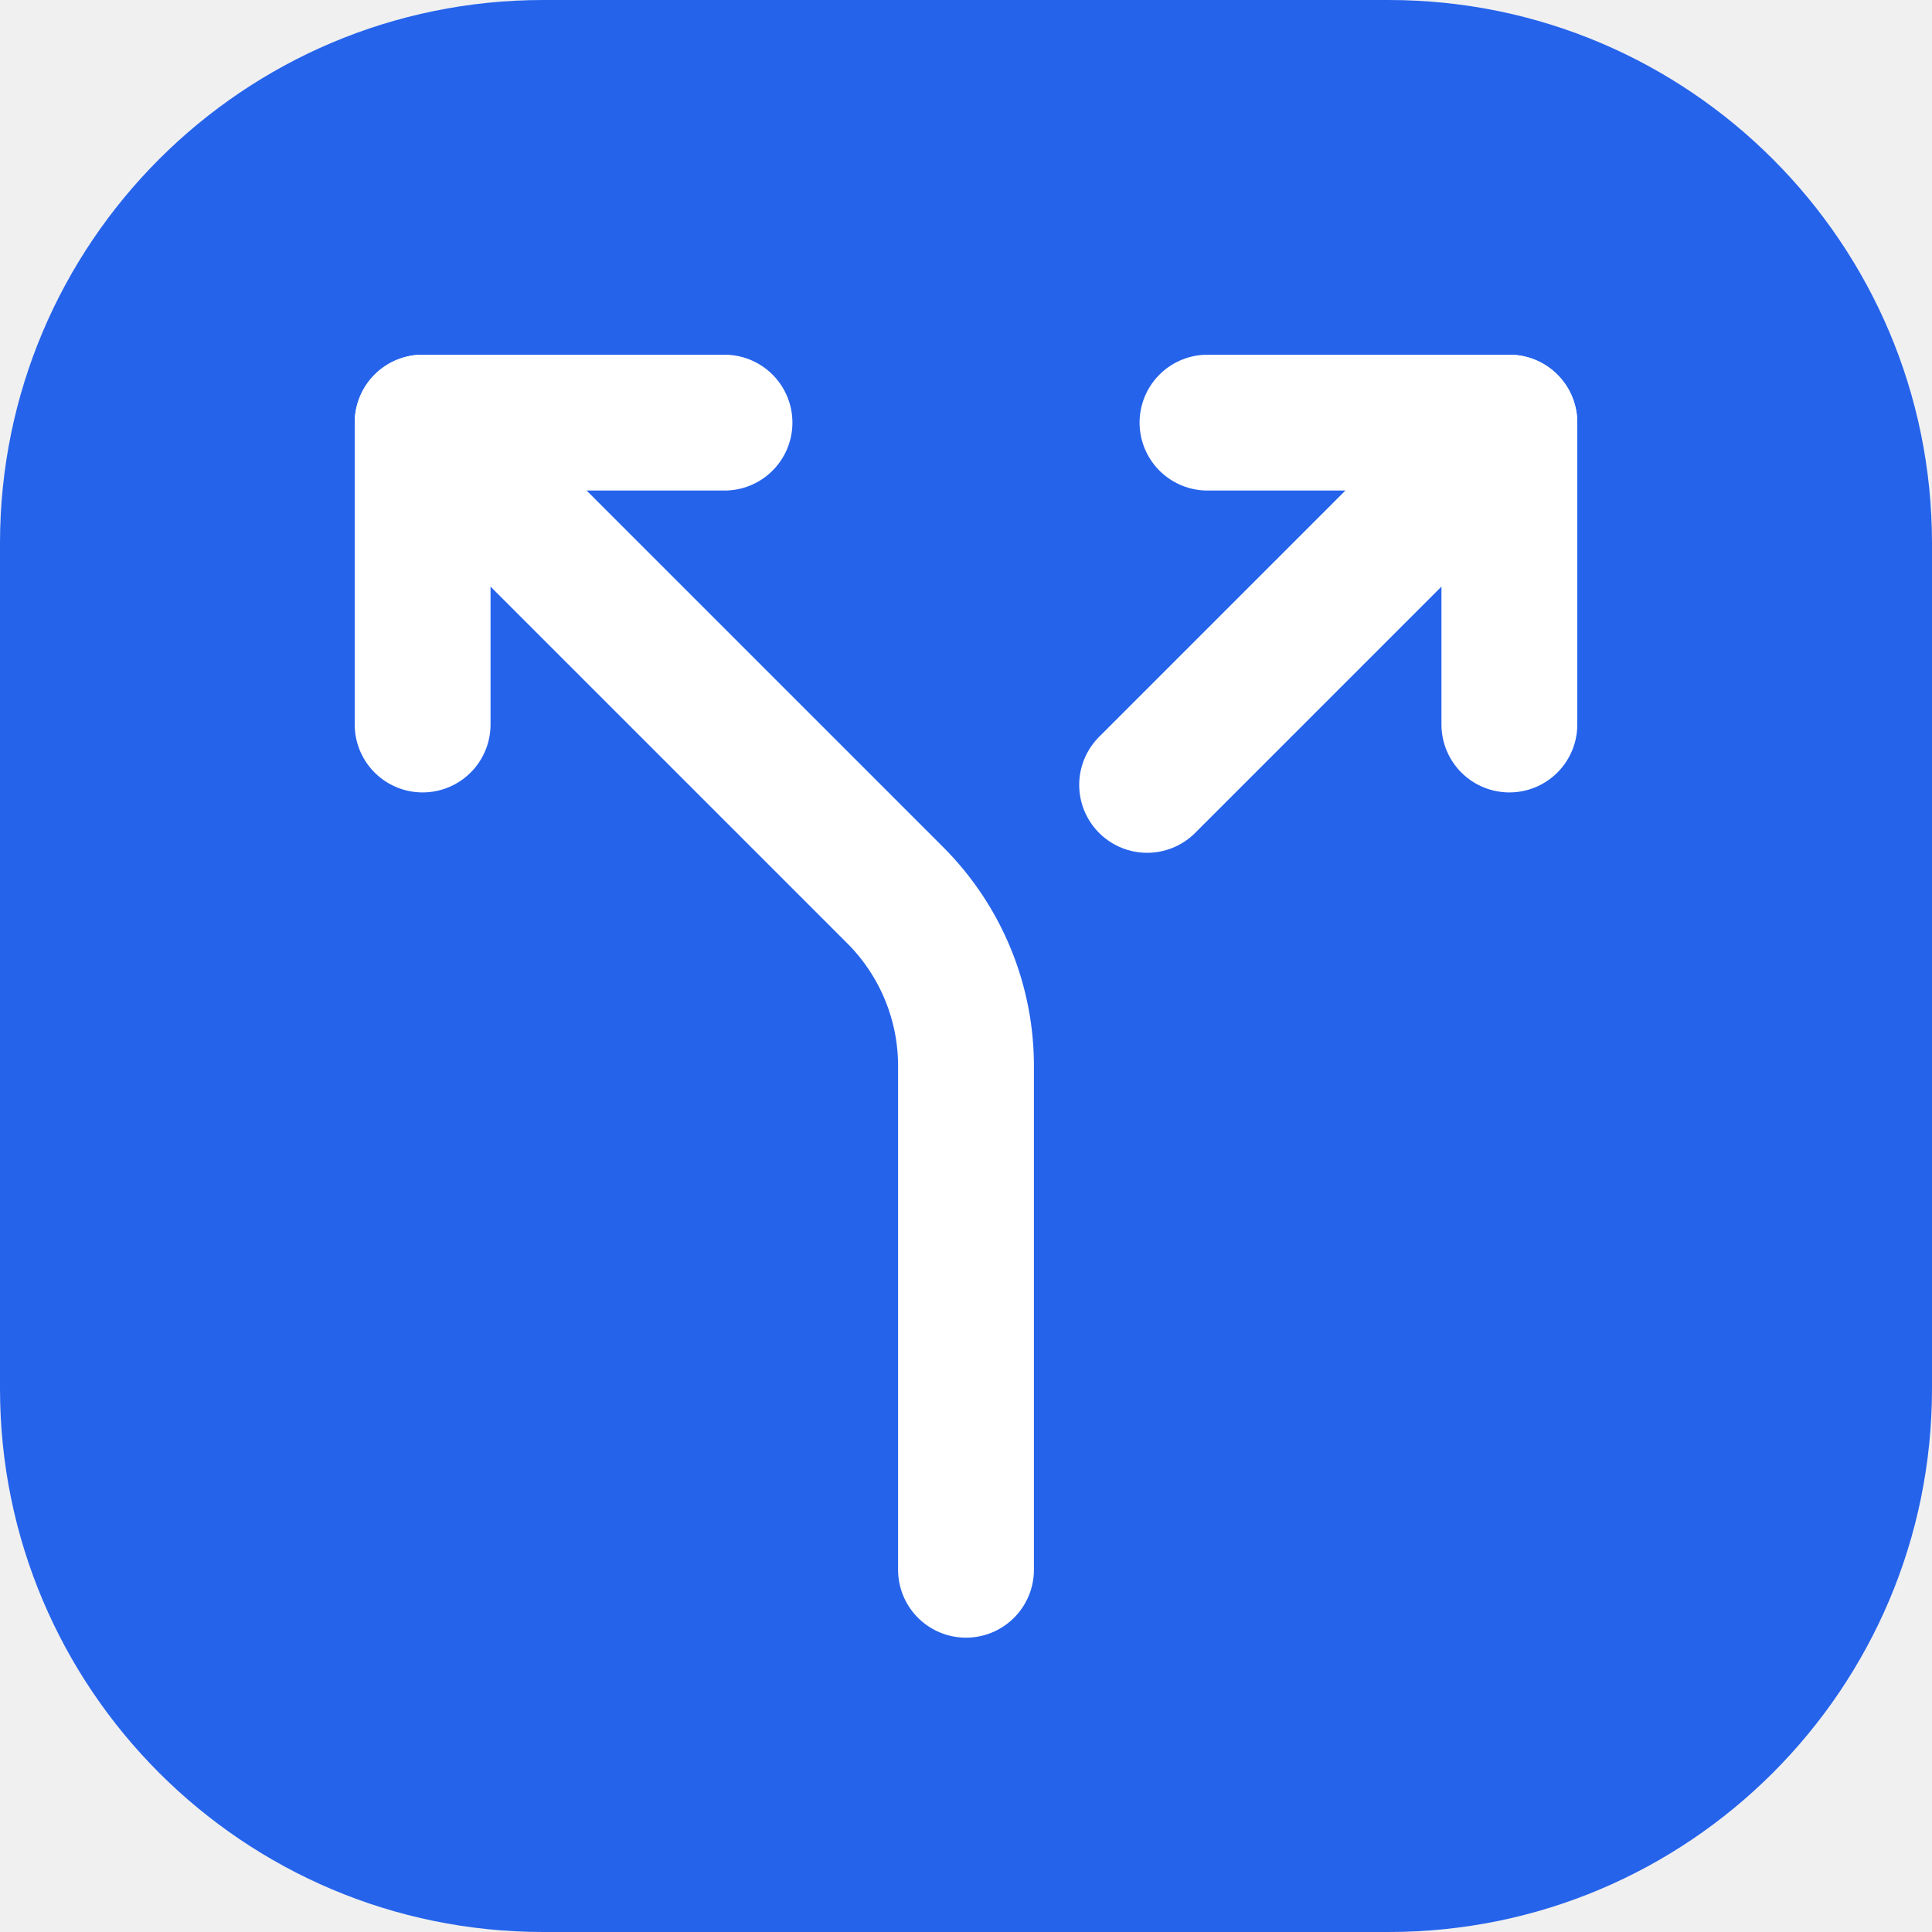
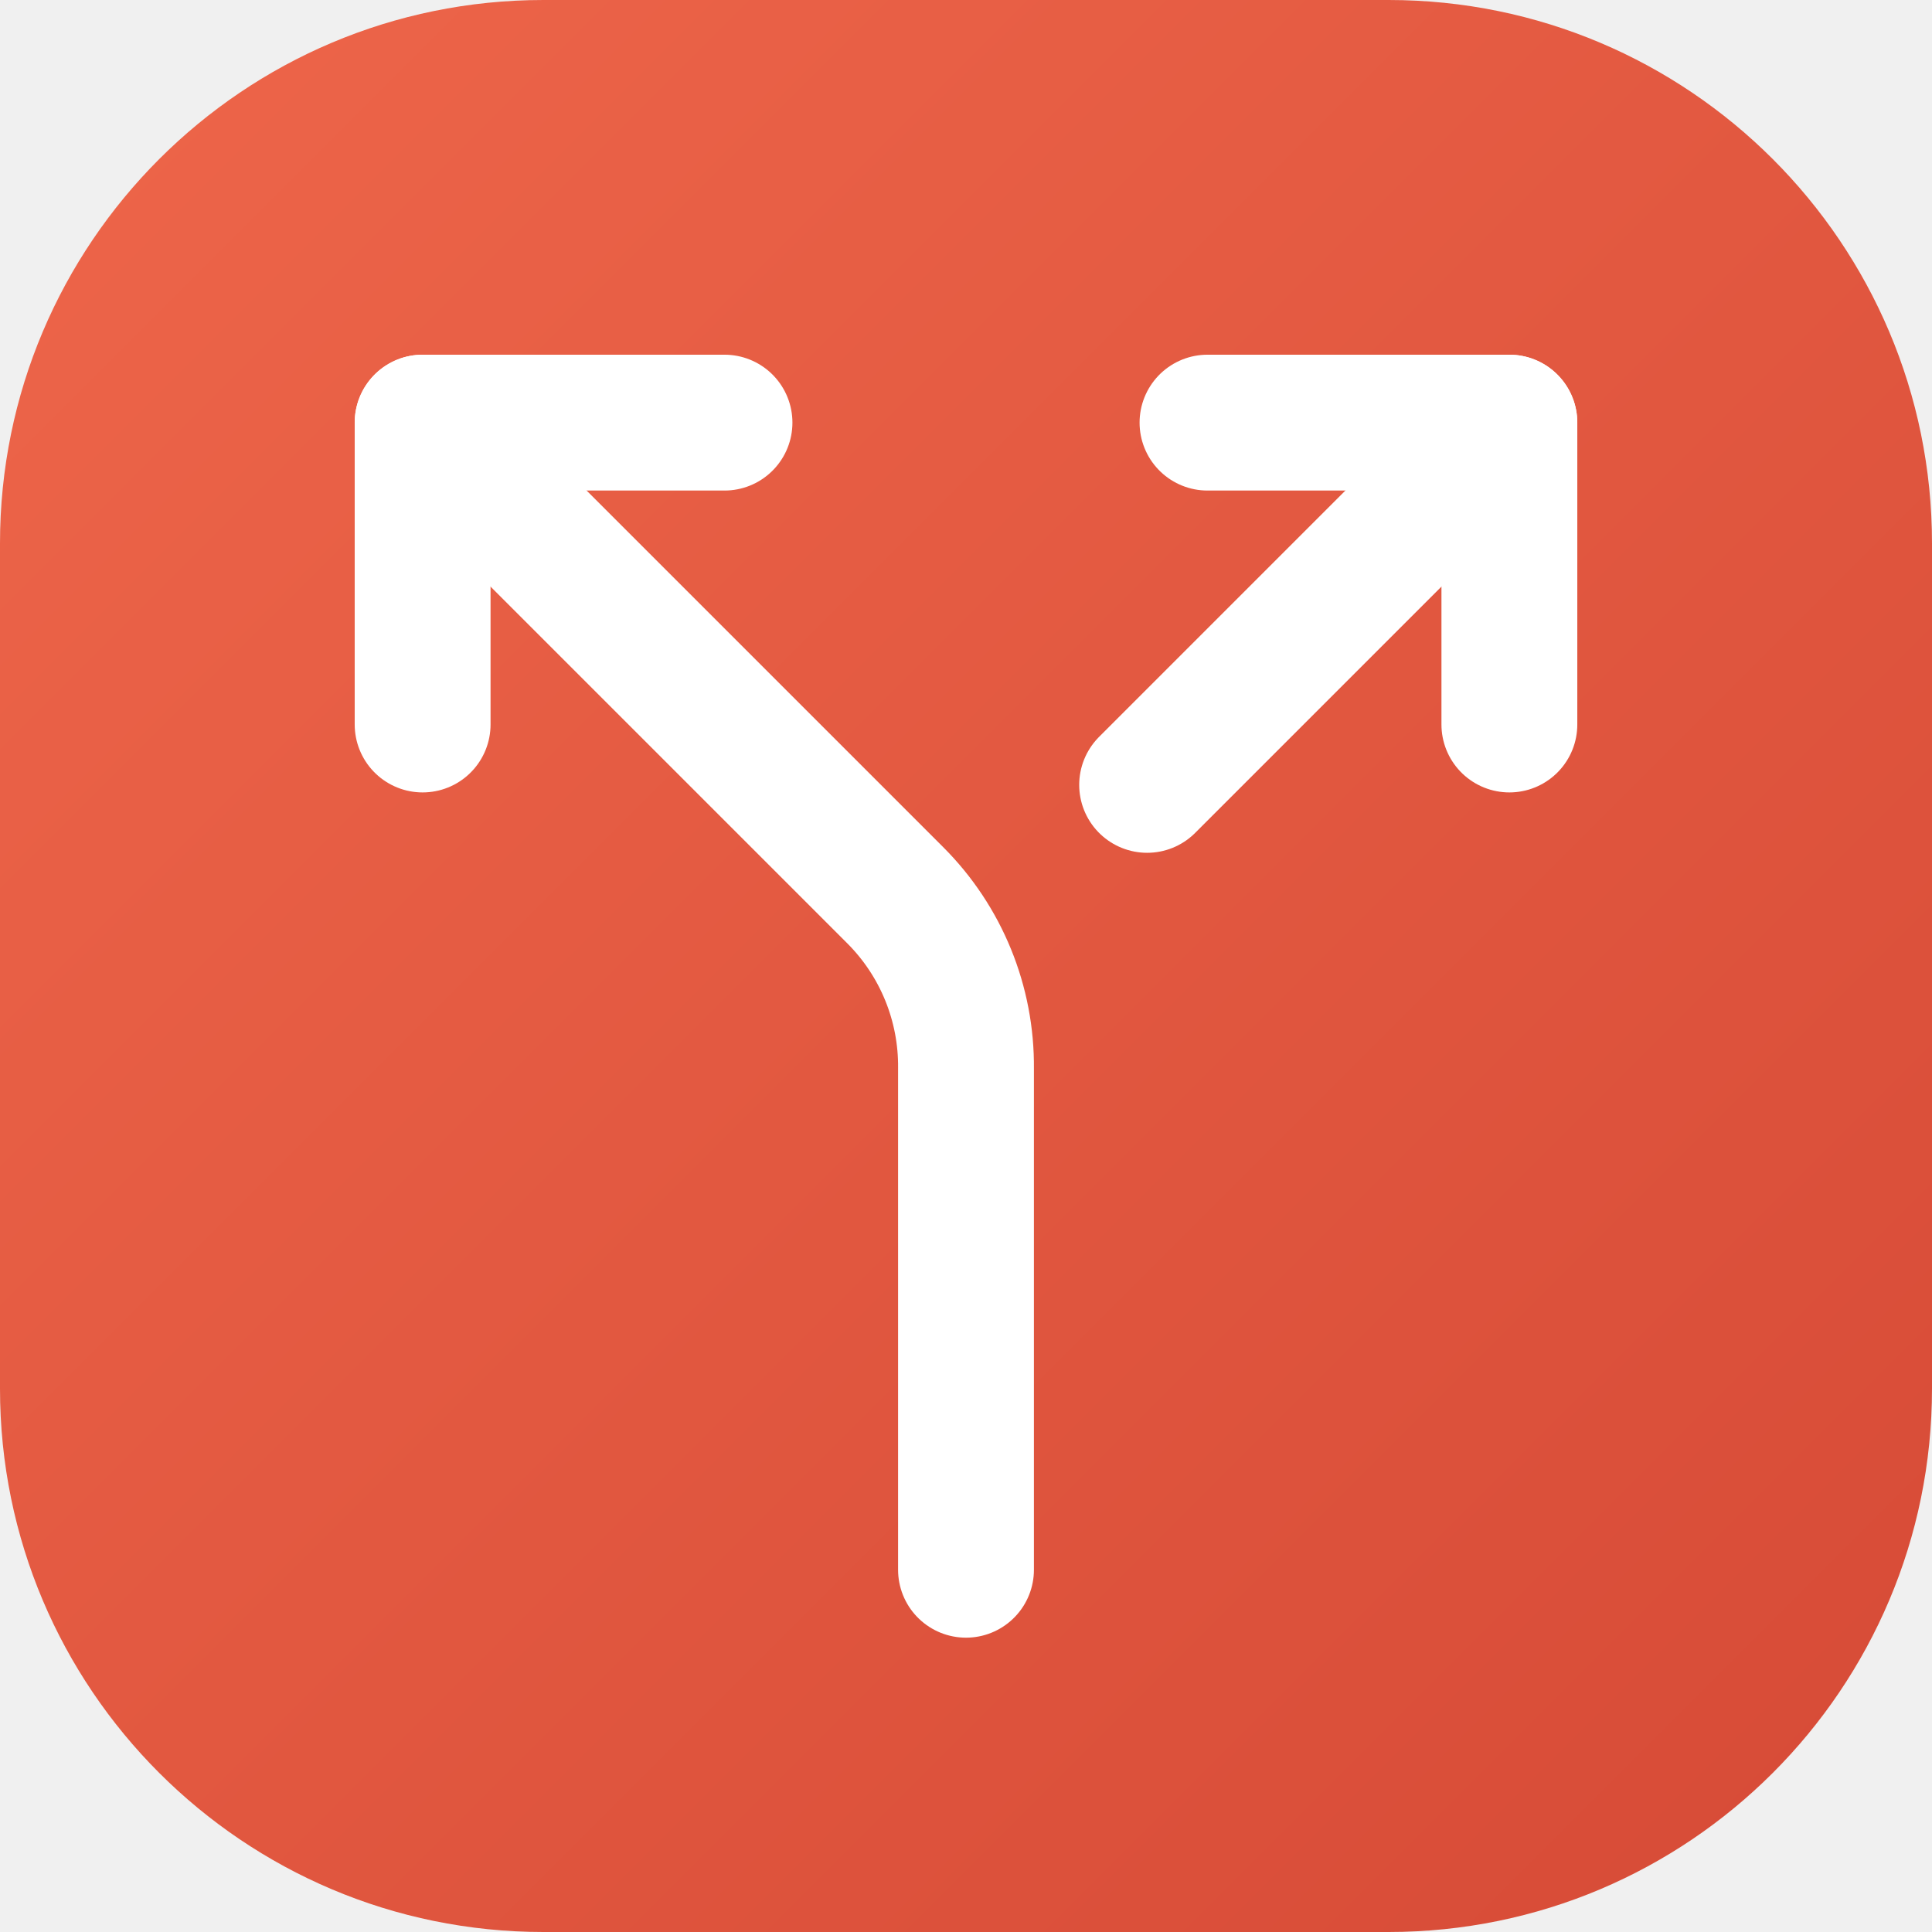
<svg xmlns="http://www.w3.org/2000/svg" viewBox="0 0 32 32" fill="none">
-   <rect width="32" height="32" rx="9" fill="#2563eb" />
+   <defs>
+     <linearGradient id="tile" x1="0" y1="0" x2="1" y2="1">
+       <stop offset="0" stop-color="#ee664a" />
+       <stop offset="1" stop-color="#d64a36" />
+     </linearGradient>
+   </defs>
+   <rect width="32" height="32" rx="9" fill="url(#tile)" />
  <g transform="translate(4 4)" stroke="#fff" stroke-width="2.25" stroke-linecap="round" stroke-linejoin="round">
    <path d="M16 3h5v5" />
    <path d="M8 3H3v5" />
    <path d="M12 22v-8.3a4 4 0 0 0-1.172-2.872L3 3" />
    <path d="m15 9 6-6" />
  </g>
</svg>
